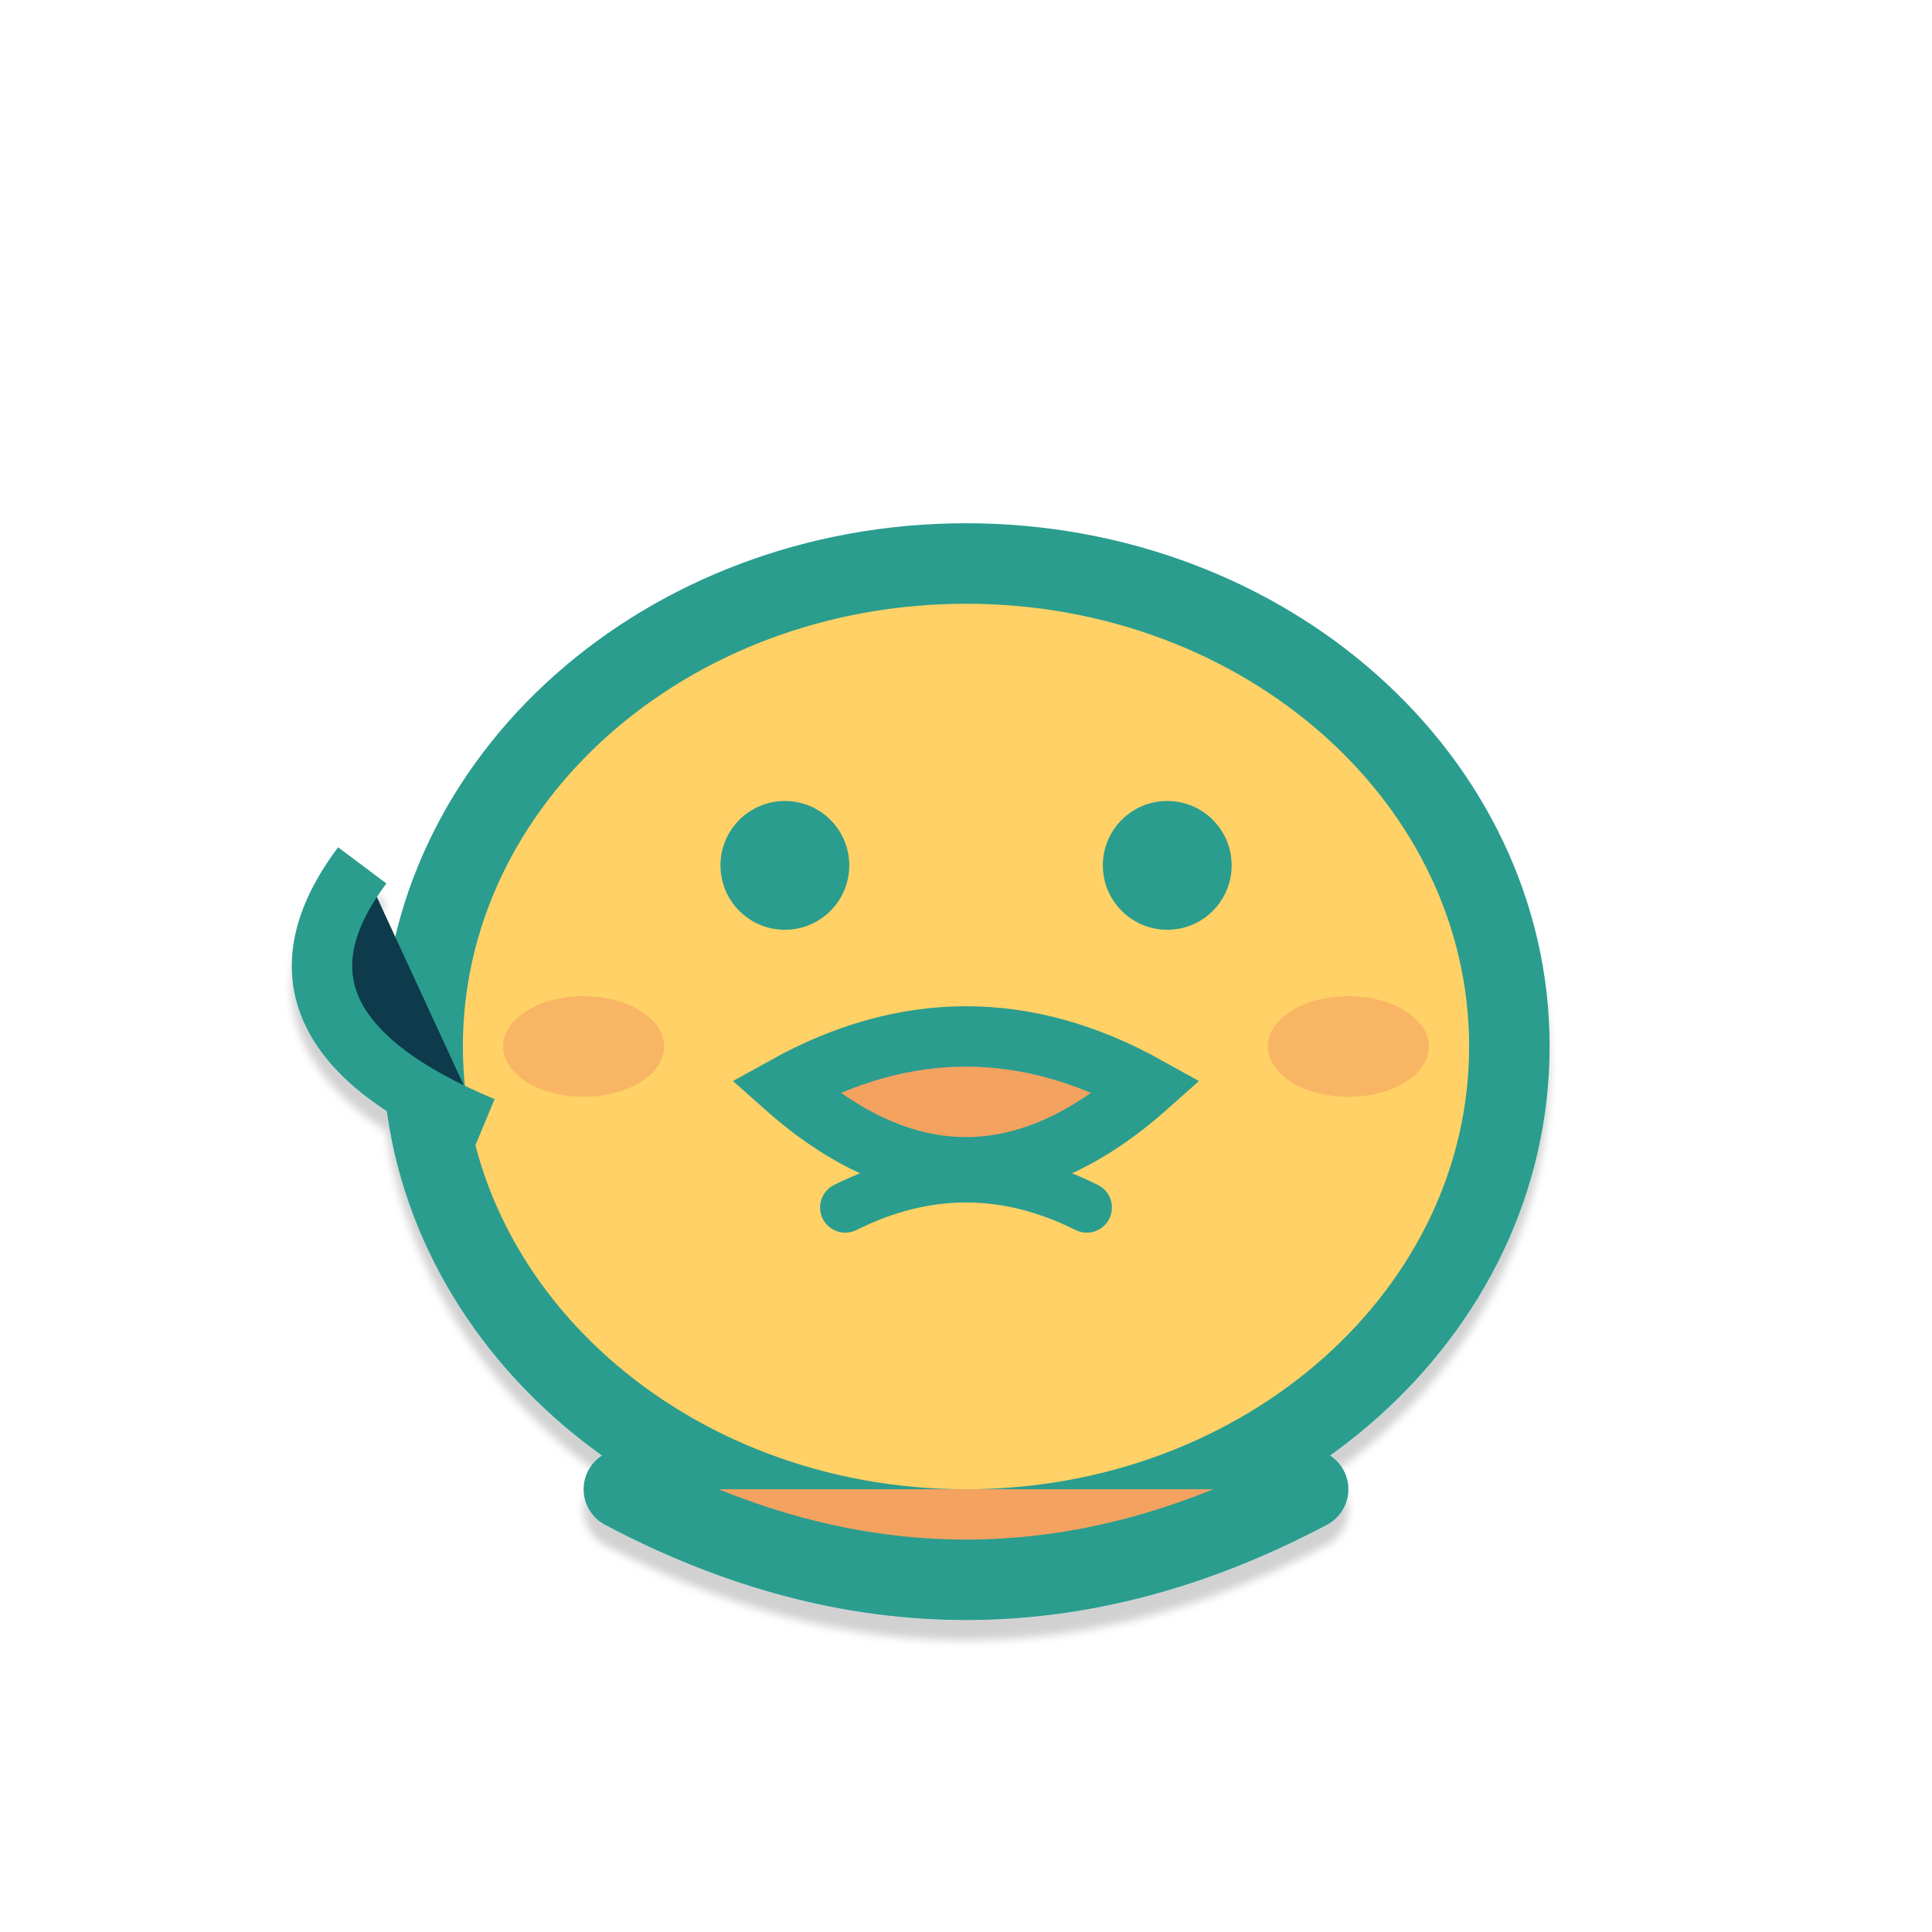
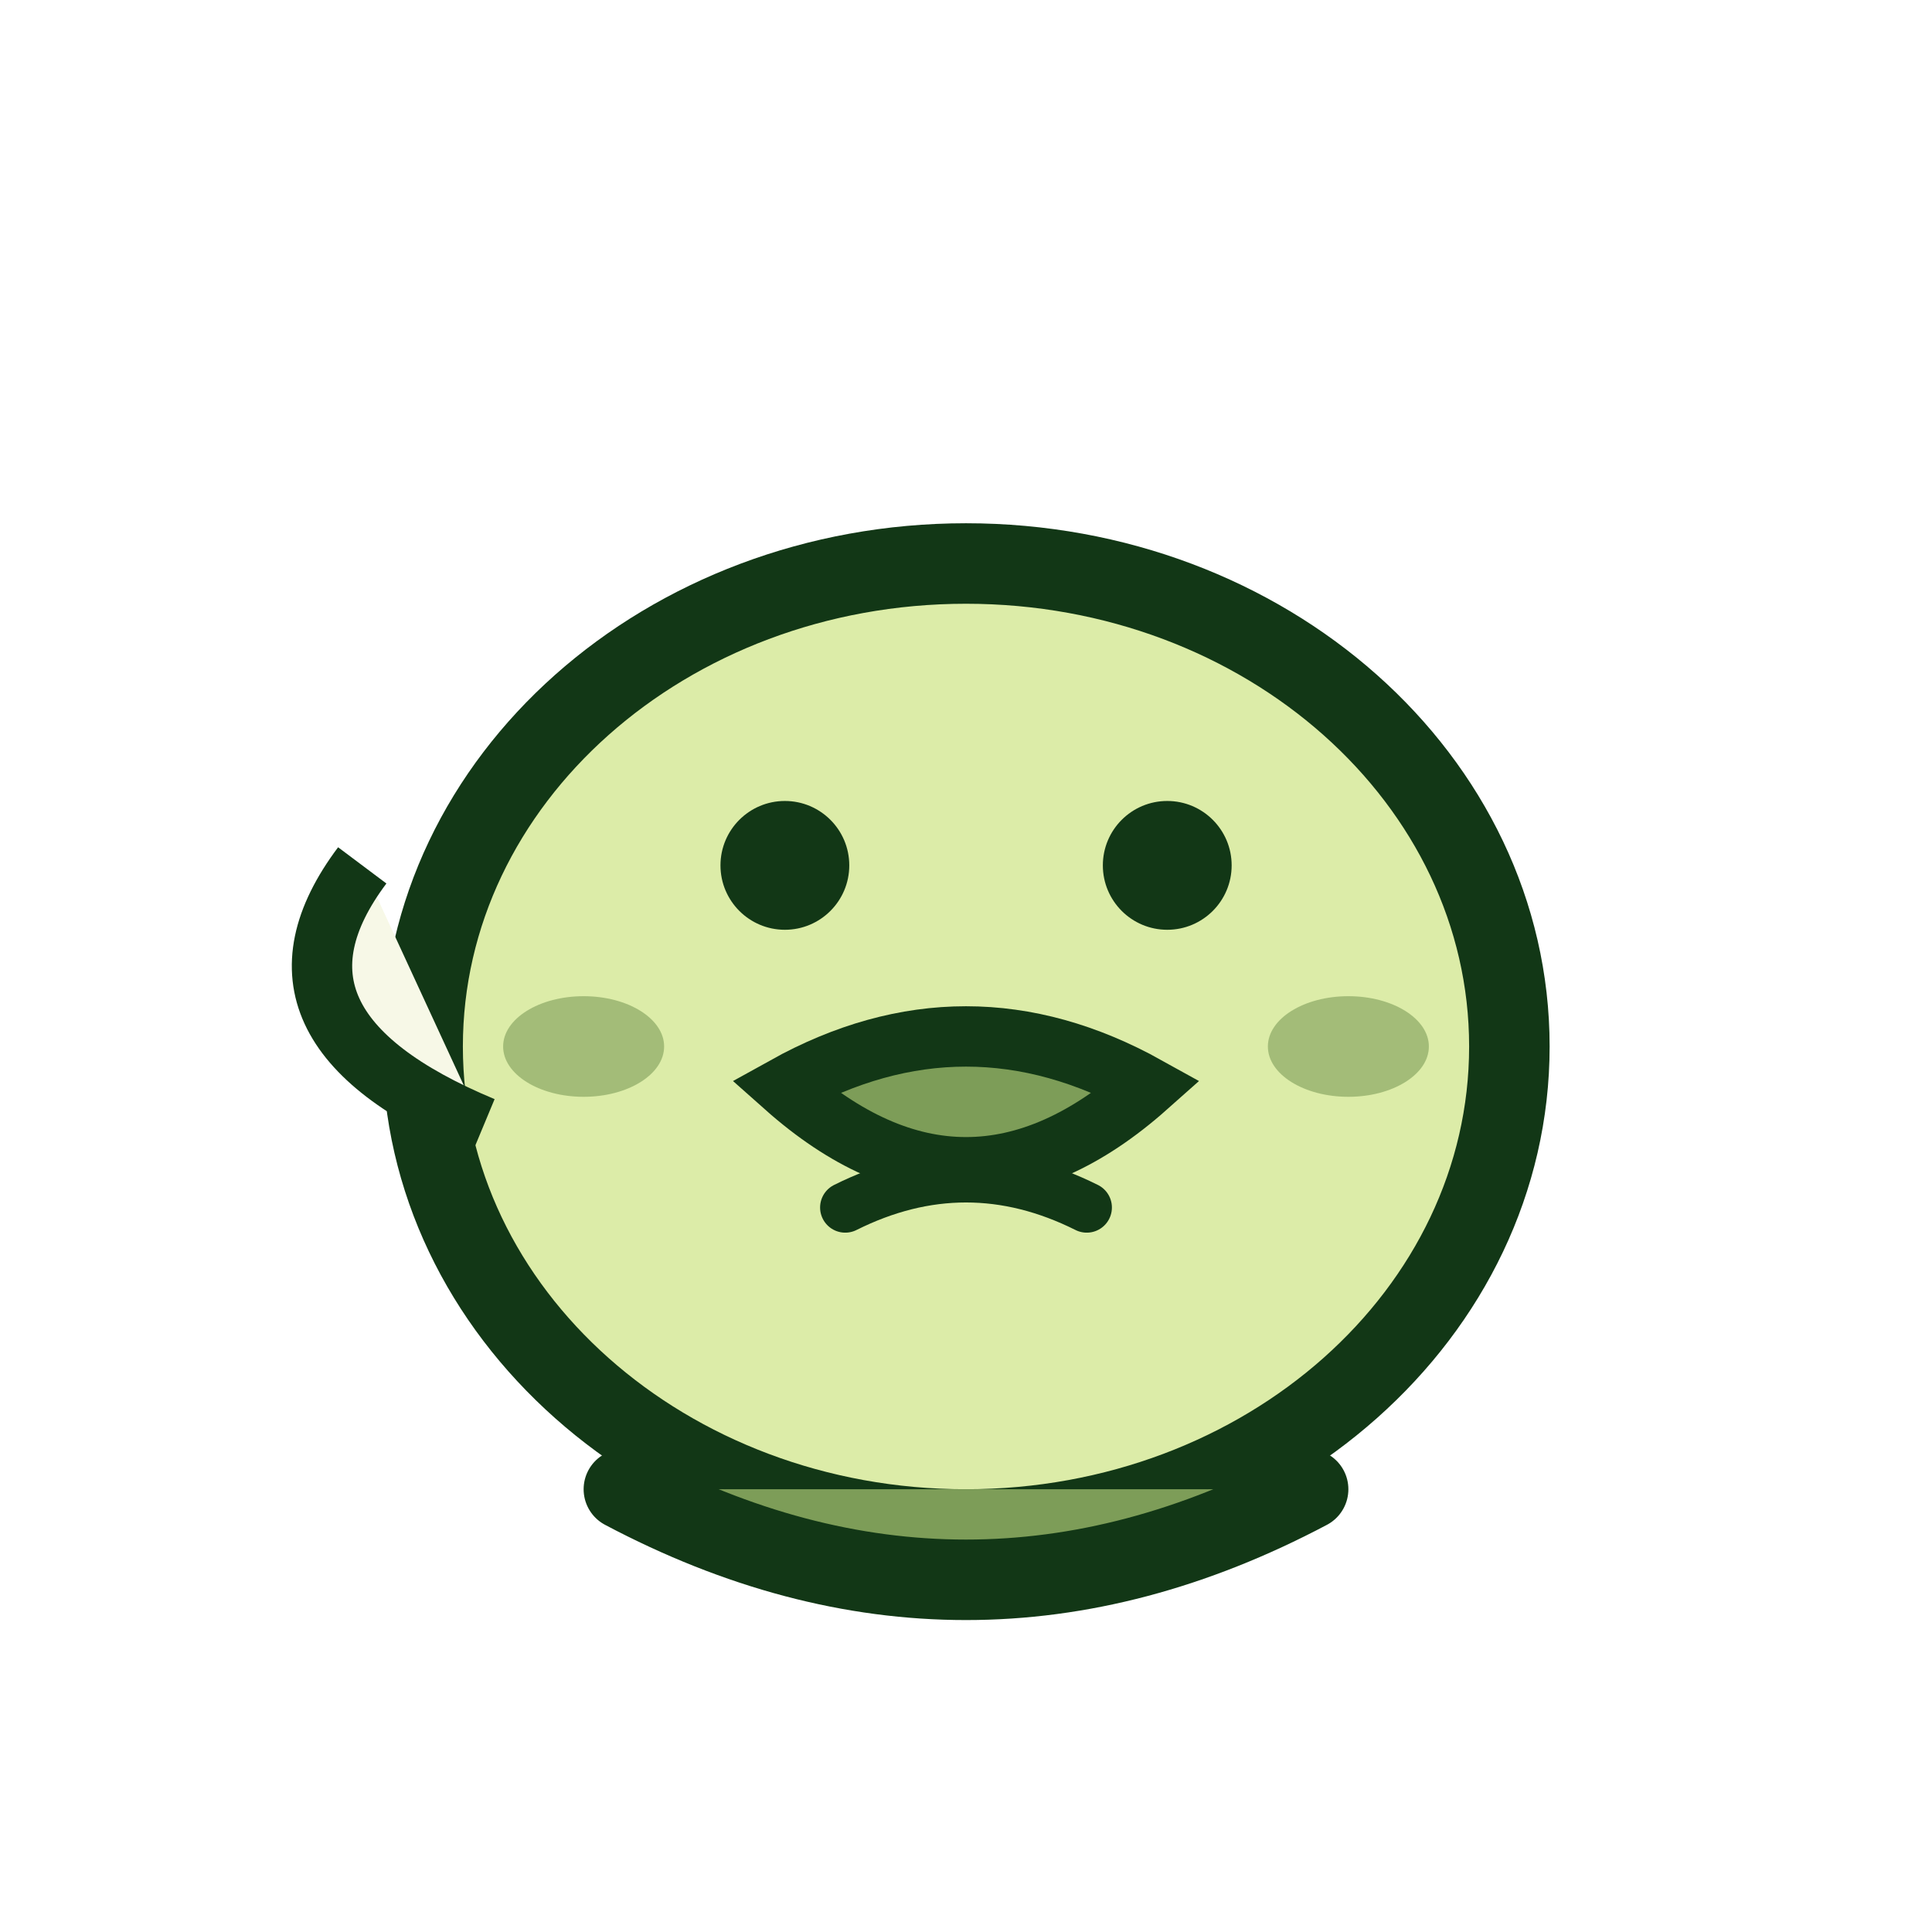
<svg xmlns="http://www.w3.org/2000/svg" width="96" height="96" viewBox="0 0 96 96">
  <g transform="scale(1)">
-     <defs>
-       <filter id="soft">
-         <feDropShadow dx="0" dy="1" stdDeviation="0.2" flood-color="#000000" flood-opacity="0.18" />
-       </filter>
-     </defs>
-     <g filter="url(#soft)">
+     <g>
      <g transform="translate(0 0)">
-         <ellipse cx="48" cy="52" rx="27" ry="24" fill="#ffd166" stroke="#2a9d8f" stroke-width="4" />
-         <path d="M39 54 Q48 49 57 54 Q48 62 39 54 Z" fill="#f4a261" stroke="#2a9d8f" stroke-width="3" />
-         <path d="M31 74 Q48 83 65 74" fill="#f4a261" stroke="#2a9d8f" stroke-width="4" stroke-linecap="round" />
-         <path d="M24 56 Q12 51 18 43" fill="#073b4c" stroke="#2a9d8f" stroke-width="3" />
+         <ellipse cx="48" cy="52" rx="27" ry="24" fill="#dceca8" stroke="#123716" stroke-width="4" />
+         <path d="M39 54 Q48 49 57 54 Q48 62 39 54 Z" fill="#7d9d58" stroke="#123716" stroke-width="3" />
+         <path d="M31 74 Q48 83 65 74" fill="#7d9d58" stroke="#123716" stroke-width="4" stroke-linecap="round" />
+         <path d="M24 56 Q12 51 18 43" fill="#f7f8e7" stroke="#123716" stroke-width="3" />
      </g>
      <g transform="translate(0 0)">
-         <circle cx="39" cy="43" r="3.2" fill="#2a9d8f" />
-         <circle cx="58" cy="43" r="3.2" fill="#2a9d8f" />
-         <path d="M42 60 Q48 57 54 60" fill="none" stroke="#2a9d8f" stroke-width="2.5" stroke-linecap="round" />
-         <ellipse cx="29" cy="52" rx="4" ry="2.5" fill="#f4a261" opacity="0.6" />
-         <ellipse cx="67" cy="52" rx="4" ry="2.5" fill="#f4a261" opacity="0.6" />
+         <circle cx="39" cy="43" r="3.2" fill="#123716" />
+         <circle cx="58" cy="43" r="3.2" fill="#123716" />
+         <path d="M42 60 Q48 57 54 60" fill="none" stroke="#123716" stroke-width="2.5" stroke-linecap="round" />
+         <ellipse cx="29" cy="52" rx="4" ry="2.5" fill="#7d9d58" opacity="0.6" />
+         <ellipse cx="67" cy="52" rx="4" ry="2.5" fill="#7d9d58" opacity="0.6" />
      </g>
    </g>
  </g>
</svg>
